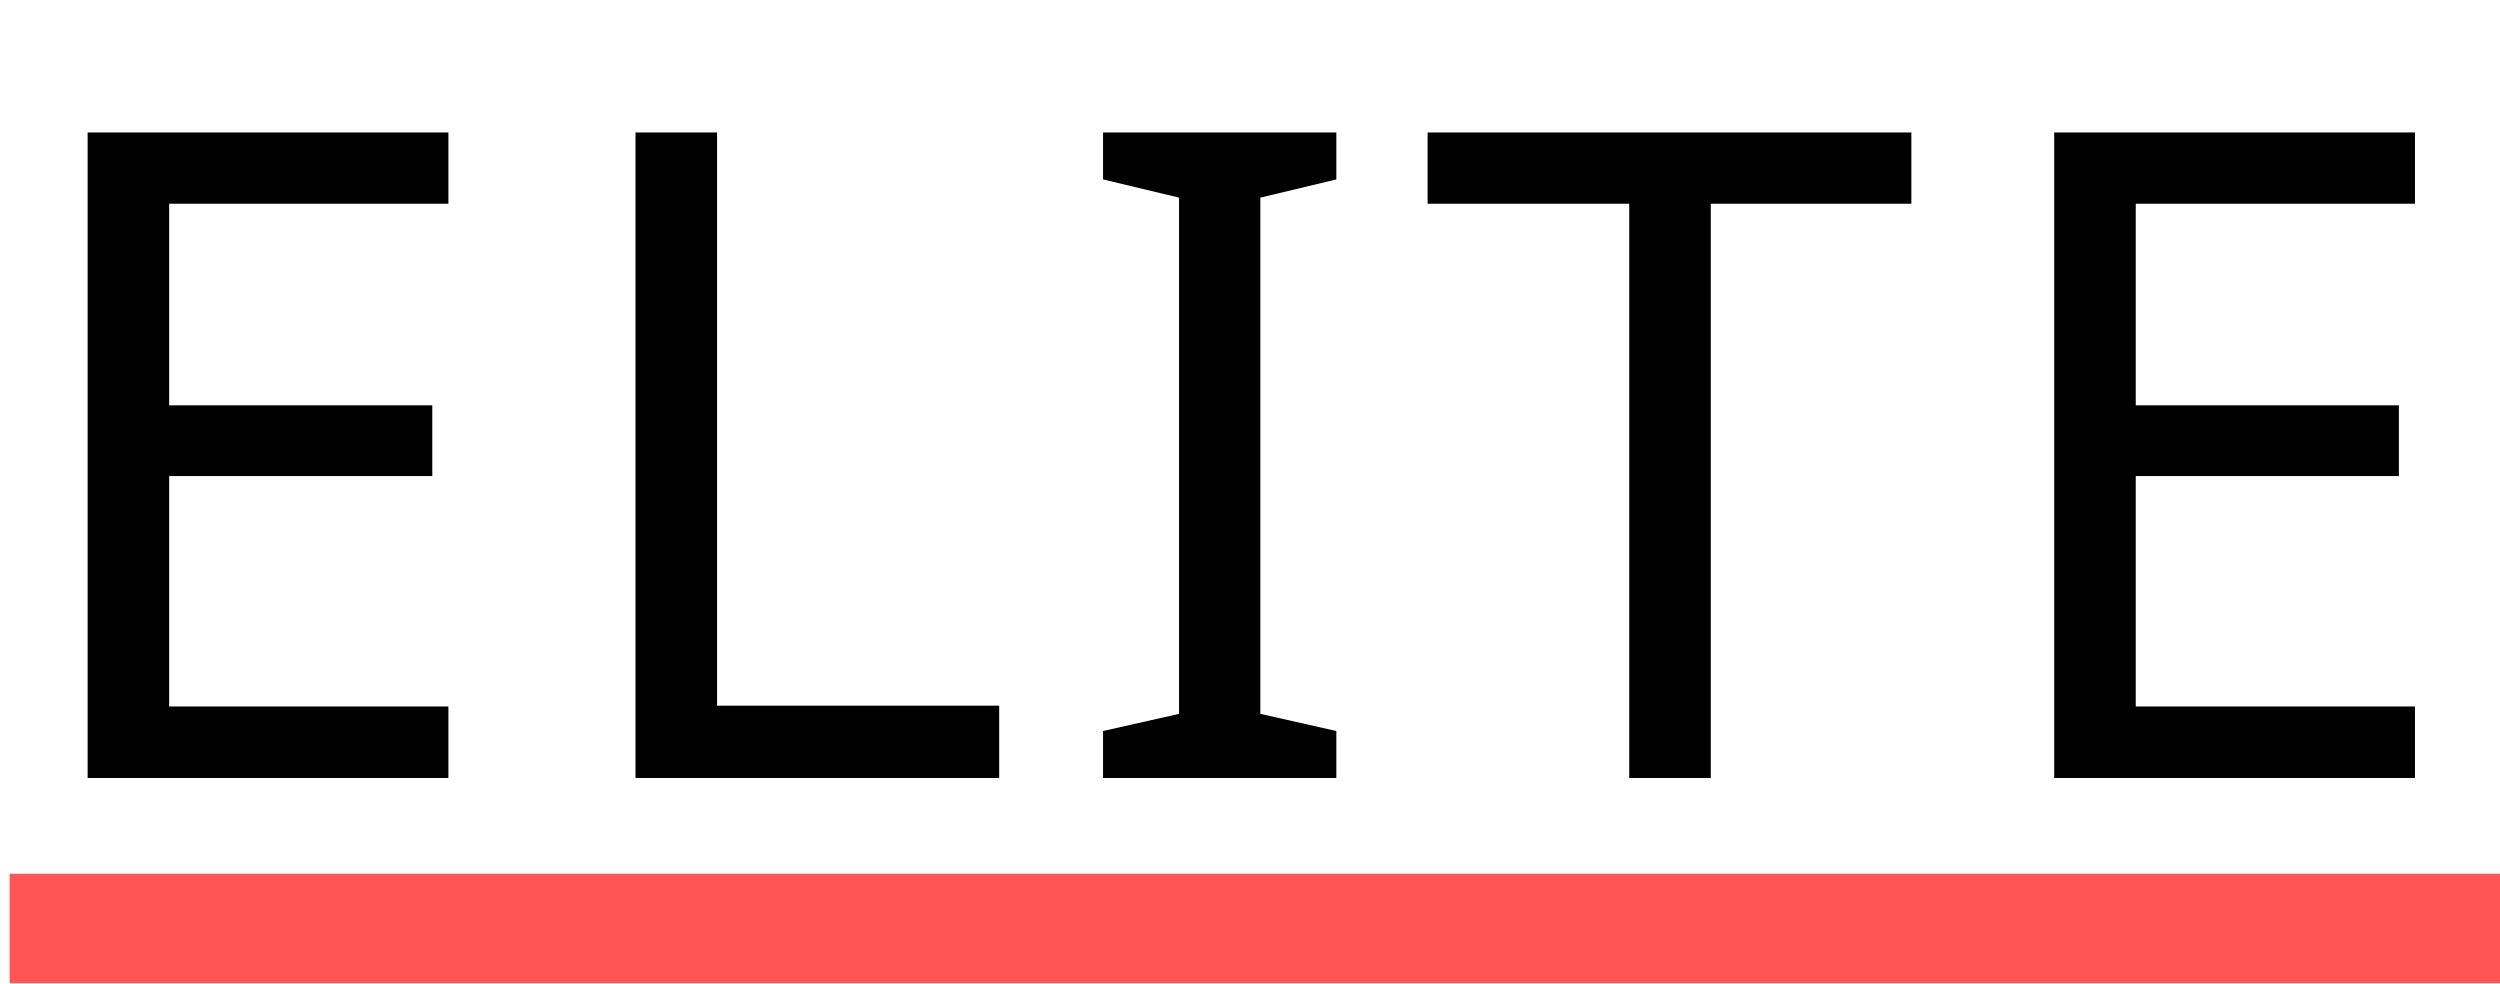
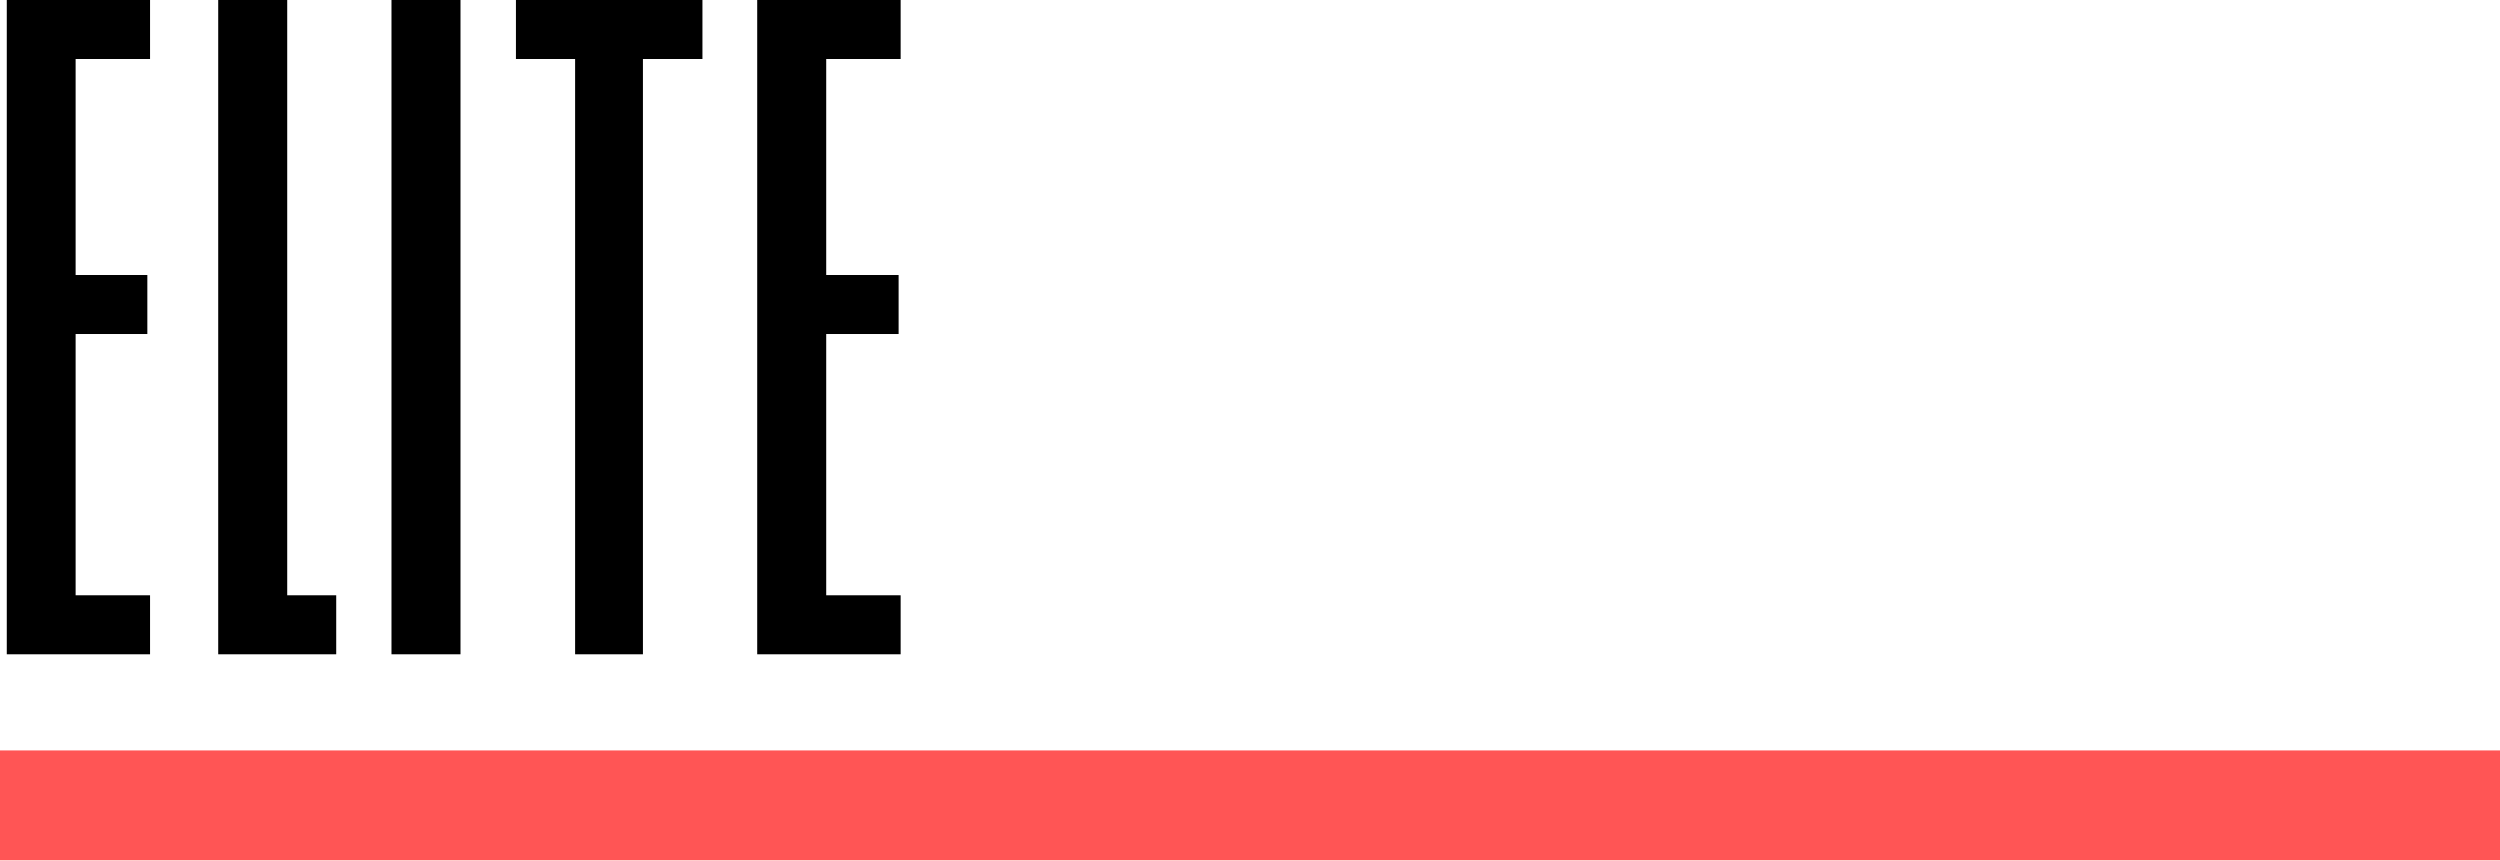
- <svg xmlns="http://www.w3.org/2000/svg" viewBox="0 0 148.01 58.21">
+ <svg xmlns="http://www.w3.org/2000/svg" viewBox="0 0 147.45 50.74">
  <defs>
-     <style>.cls-1{font-size:53.53px;font-family:Corporate;letter-spacing:0.05em;}.cls-2{fill:#f55;}</style>
+     <style>.cls-1{fill:#f55;}</style>
  </defs>
  <g id="Layer_2" data-name="Layer 2">
    <g id="Livello_1" data-name="Livello 1">
-       <text class="cls-1" transform="translate(0 46.06)">ELITE</text>
-       <rect class="cls-2" x="0.57" y="51.73" width="147.45" height="6.48" />
+       <path d="M.4,38.59V0H8.85V3.48H4.46V16.22H8.69V19.7H4.46V35.11H8.85v3.48Z" />
+       <path d="M12.87,38.59V0h4.07V35.11h2.89v3.48Z" />
+       <path d="M23.09,38.59V0h4.07V38.59Z" />
+       <path d="M30.43,3.48V0h11V3.48H37.92V38.59h-4V3.48Z" />
+       <path d="M44.66,38.59V0h8.46V3.48H48.73V16.22H53V19.7H48.73V35.11h4.39v3.48Z" />
+       <rect class="cls-1" y="44.26" width="147.45" height="6.48" />
    </g>
  </g>
</svg>
